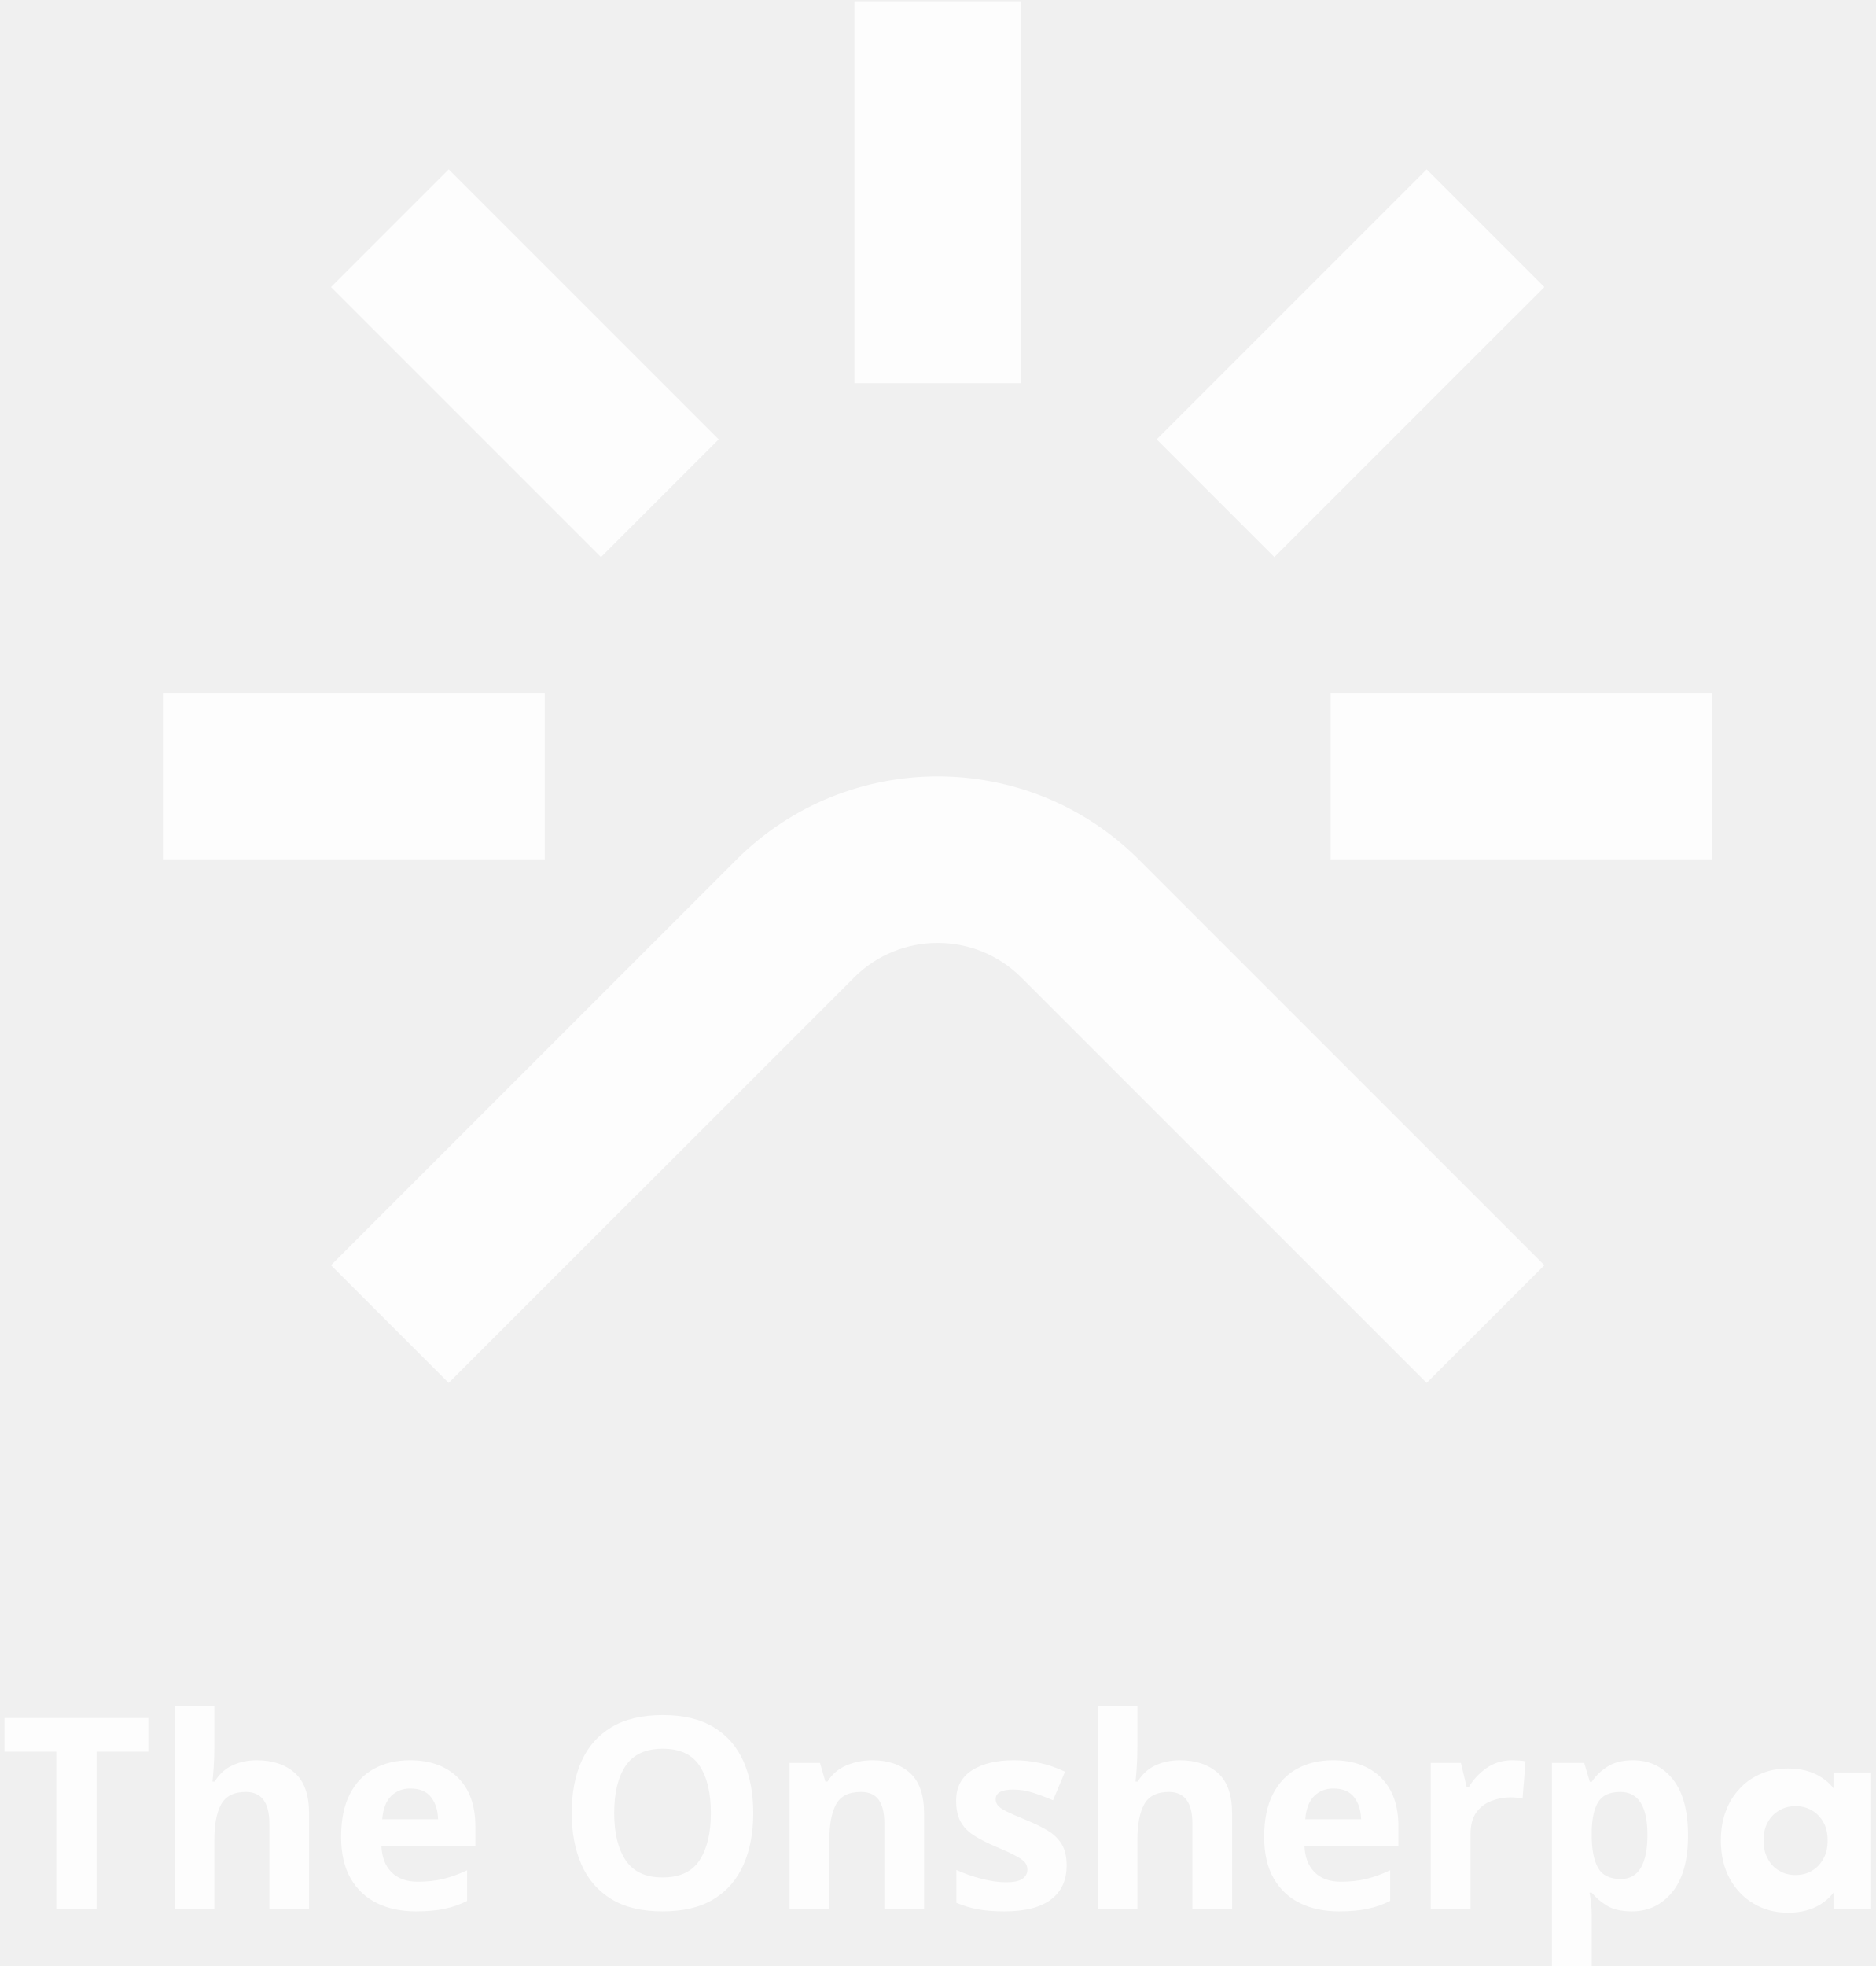
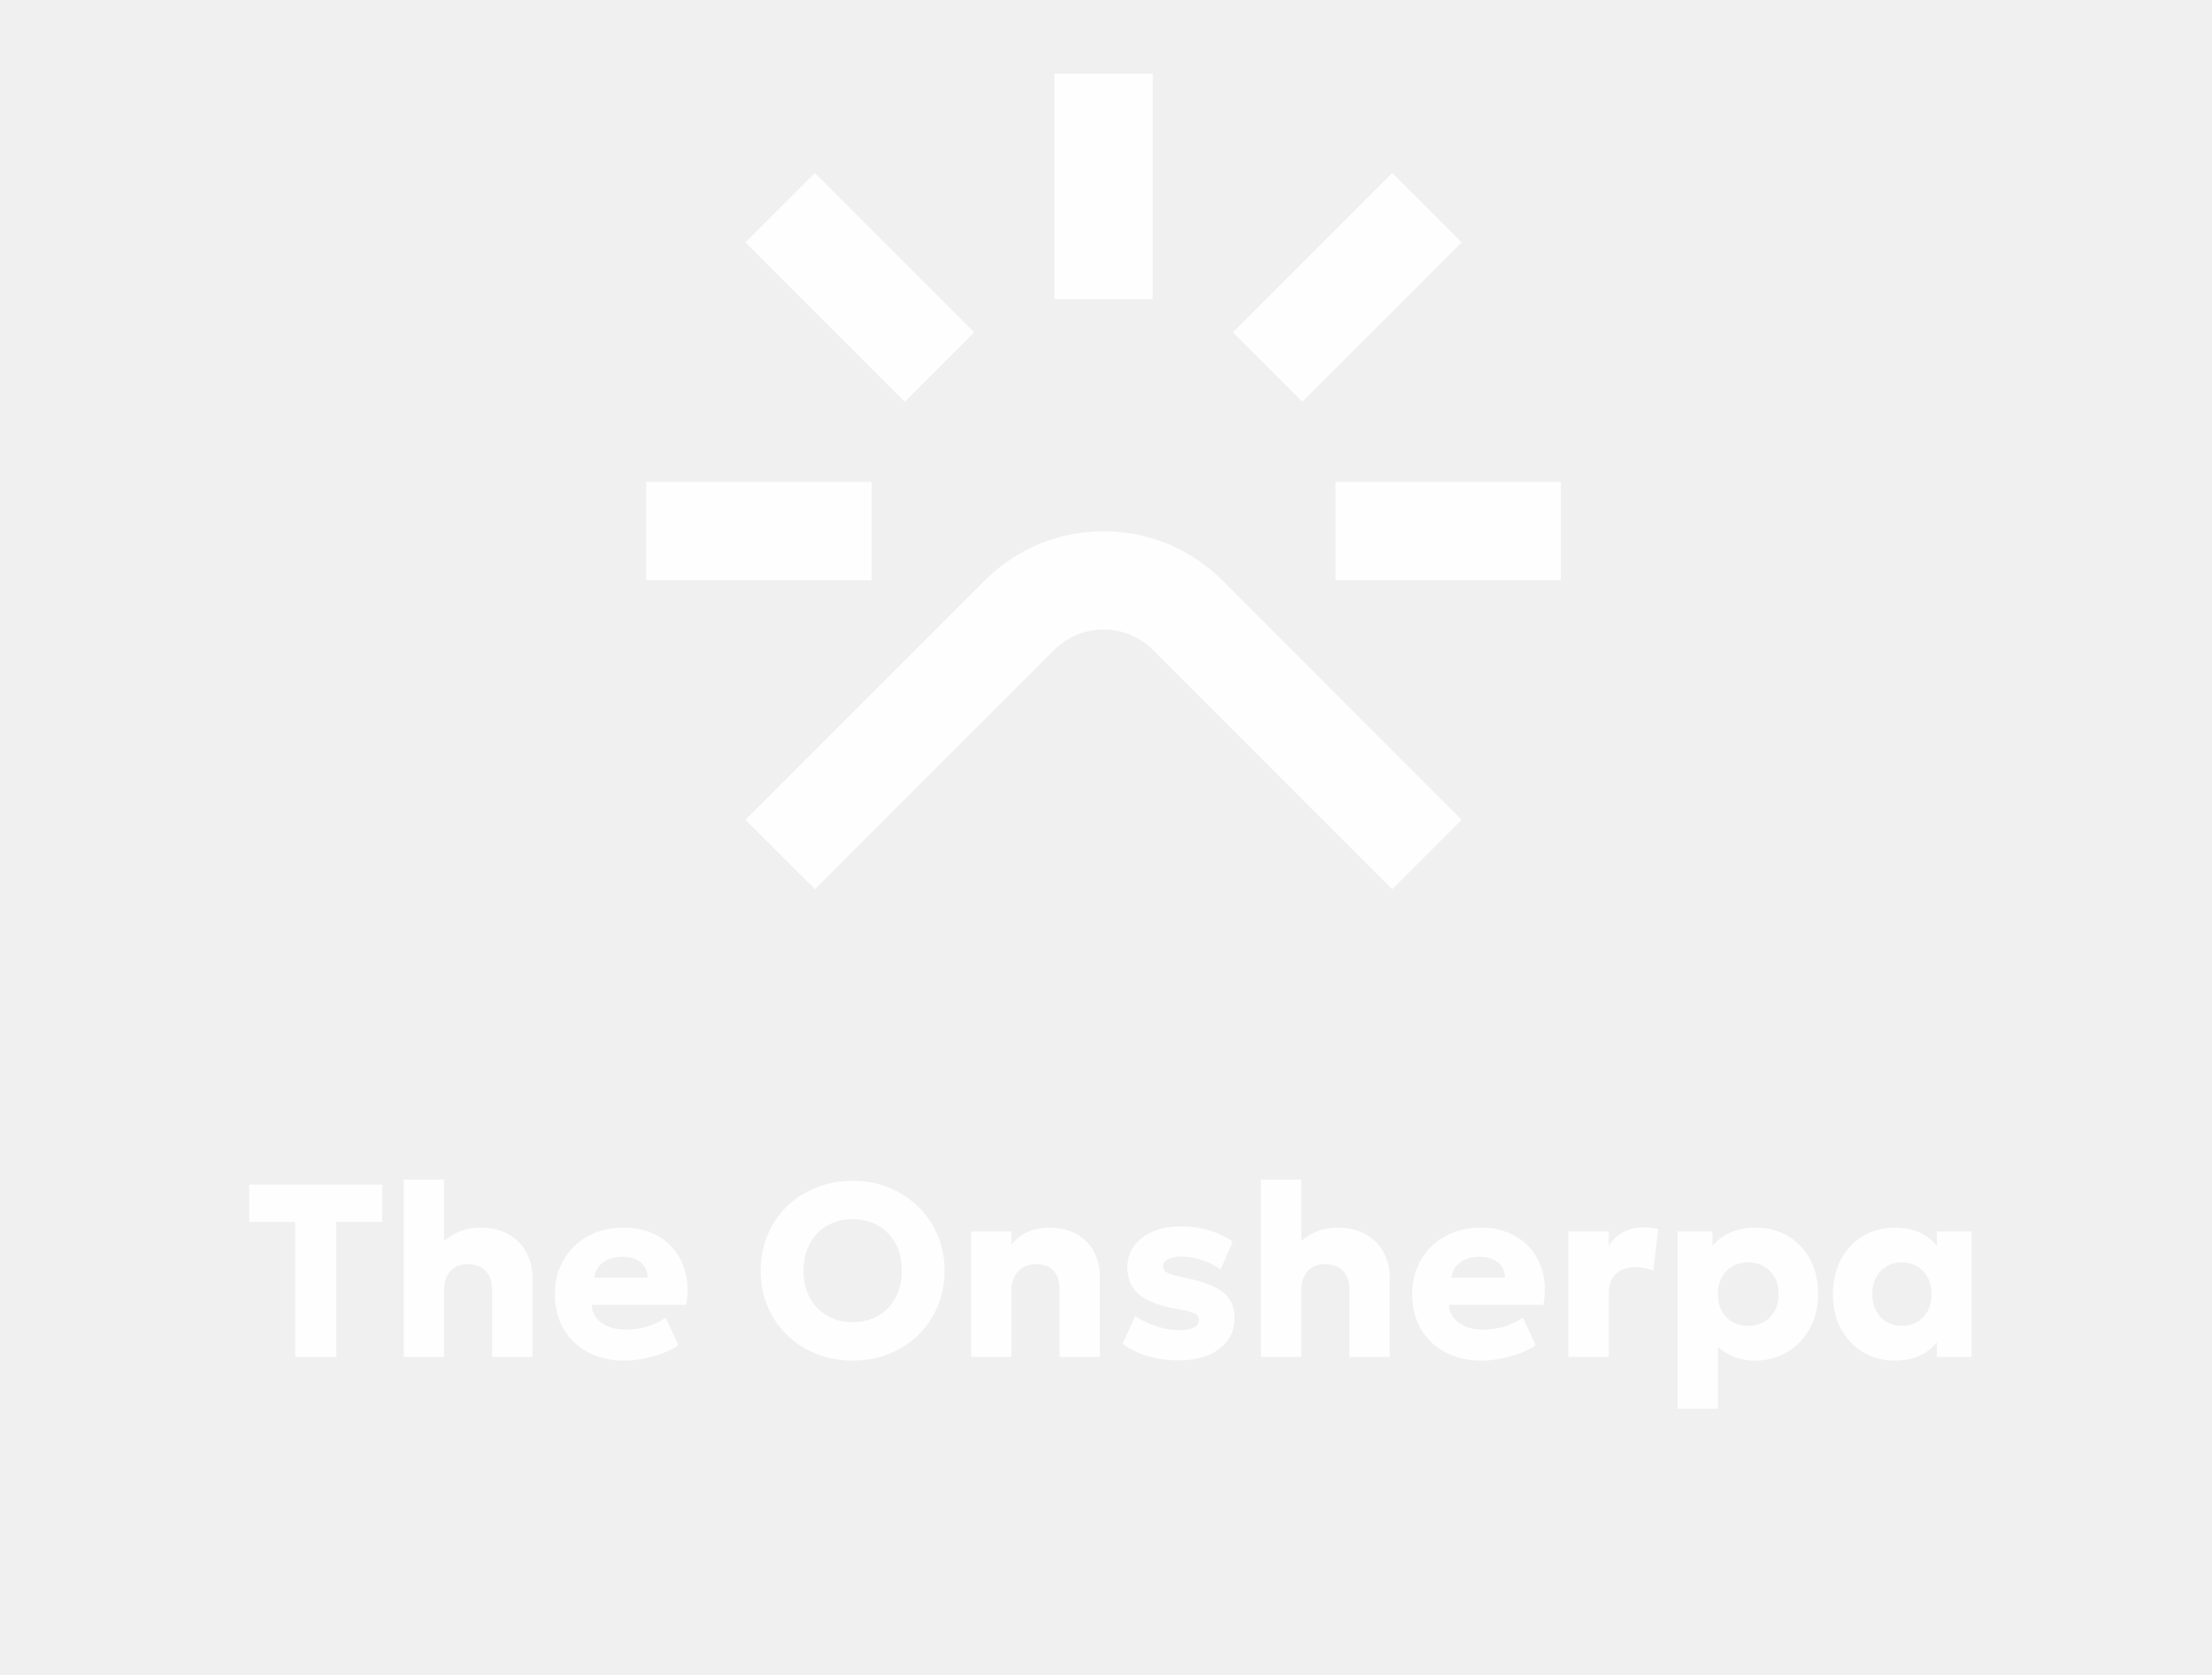
- <svg xmlns="http://www.w3.org/2000/svg" width="100%" height="100%" viewBox="0 0 374 392" version="1.1" xml:space="preserve" style="fill-rule:evenodd;clip-rule:evenodd;stroke-linejoin:round;stroke-miterlimit:2;">
-   <g transform="matrix(1,0,0,1,-813,-804)">
-     <g transform="matrix(0.597608,0,0,0.597608,402.392,361.148)">
-       <g transform="matrix(0.780422,-7.88861e-31,-3.9443e-31,0.740881,-955.4,2938.67)">
-         <g id="Flattened-Logo">
-           <path d="M2469.97,-2965.68L2541.16,-2965.68L2541.16,-2793.69L2469.97,-2793.69L2469.97,-2965.68ZM2246.14,-2836.96L2296.48,-2889.98L2411.93,-2768.37L2361.6,-2715.35L2246.14,-2836.96ZM2174.28,-2579.22L2174.28,-2654.21L2337.56,-2654.21L2337.56,-2579.22L2174.28,-2579.22ZM2296.48,-2343.45L2246.14,-2396.47L2419.43,-2579.01C2467,-2629.12 2544.13,-2629.12 2591.7,-2579.01L2764.99,-2396.47L2714.65,-2343.45L2541.36,-2525.98C2521.59,-2546.81 2489.54,-2546.81 2469.77,-2525.98L2296.48,-2343.45ZM2836.85,-2654.21L2836.85,-2579.22L2673.58,-2579.22L2673.58,-2654.21L2836.85,-2654.21ZM2714.65,-2889.98L2764.99,-2836.96L2649.54,-2715.35L2599.2,-2768.37L2714.65,-2889.98Z" style="fill:white;fill-opacity:0.85;" />
-         </g>
-       </g>
-       <g transform="matrix(1.33615,0,0,1.33615,-6273.33,-473.039)">
-         <g transform="matrix(66.6667,0,0,66.6667,5637.23,1385.25)">
-           <path d="M0.28,0.015C0.232,0.015 0.189,0.004 0.151,-0.019C0.113,-0.041 0.083,-0.073 0.061,-0.113C0.039,-0.154 0.028,-0.201 0.028,-0.255C0.028,-0.296 0.034,-0.333 0.047,-0.366C0.059,-0.399 0.077,-0.427 0.1,-0.451C0.122,-0.475 0.149,-0.493 0.18,-0.506C0.21,-0.519 0.244,-0.525 0.28,-0.525C0.327,-0.525 0.367,-0.515 0.401,-0.494C0.434,-0.474 0.458,-0.447 0.472,-0.413L0.45,-0.377L0.45,-0.51L0.591,-0.51L0.591,-0L0.45,-0L0.45,-0.133L0.472,-0.098C0.458,-0.064 0.434,-0.037 0.401,-0.016C0.367,0.005 0.327,0.015 0.28,0.015ZM0.308,-0.126C0.33,-0.126 0.351,-0.131 0.369,-0.142C0.387,-0.152 0.401,-0.167 0.412,-0.187C0.423,-0.206 0.428,-0.229 0.428,-0.255C0.428,-0.282 0.423,-0.305 0.412,-0.324C0.401,-0.343 0.387,-0.358 0.369,-0.368C0.351,-0.379 0.33,-0.384 0.308,-0.384C0.285,-0.384 0.265,-0.379 0.247,-0.368C0.229,-0.358 0.214,-0.343 0.204,-0.324C0.193,-0.305 0.188,-0.282 0.188,-0.255C0.188,-0.229 0.193,-0.206 0.204,-0.187C0.214,-0.167 0.229,-0.152 0.247,-0.142C0.265,-0.131 0.285,-0.126 0.308,-0.126Z" style="fill:white;fill-opacity:0.85;fill-rule:nonzero;" />
-         </g>
-         <g transform="matrix(66.6667,0,0,66.6667,5637.23,1385.25)">
-                 </g>
-         <g transform="matrix(66.6667,0,0,66.6667,5681.13,1385.25)">
-                 </g>
-         <text x="5209.1px" y="1385.25px" style="font-family:'Geologica-Bold', 'Geologica';font-weight:700;font-size:66.667px;fill:white;fill-opacity:0.85;">The Onsherp</text>
-       </g>
-     </g>
+ <svg xmlns="http://www.w3.org/2000/svg" width="100%" height="100%" viewBox="0 0 247 187" version="1.1" xml:space="preserve" style="fill-rule:evenodd;clip-rule:evenodd;stroke-linejoin:round;stroke-miterlimit:2;">
+   <g transform="translate(72 8) scale(2.5)">
+     <path d="M18.297,0.092l4.389,0l0,10.068l-4.389,0l0,-10.068Zm-13.802,7.535l3.104,-3.103l7.119,7.119l-3.104,3.103l-7.119,-7.119Zm-4.431,15.088l0,-4.39l10.068,0l-0,4.39l-10.068,-0Zm7.535,13.801l-3.104,-3.103l10.686,-10.686c2.933,-2.933 7.689,-2.933 10.622,0l10.685,10.686l-3.104,3.103l-10.685,-10.685c-1.219,-1.219 -3.195,-1.219 -4.415,0l-10.685,10.685Zm33.32,-18.191l0,4.39l-10.067,-0l-0,-4.39l10.067,0Zm-7.535,-13.801l3.104,3.103l-7.119,7.119l-3.104,-3.103l7.119,-7.119Z" style="fill:#fff;fill-opacity:0.9;" />
+   </g>
+   <g transform="translate(-26 122)">
+     <path d="M58.963,29.512l-0,-15.083l-5.129,-0l0,-4.166l14.85,-0l-0,4.166l-5.129,-0l0,15.083l-4.592,0Z" style="fill:#fff;fill-opacity:0.9;fill-rule:nonzero;" />
+     <path d="M71.076,29.512l0,-19.799l4.51,-0l0,8.91l-0.935,-1.114c0.605,-0.743 1.325,-1.334 2.159,-1.774c0.834,-0.44 1.755,-0.66 2.764,-0.66c1.31,0 2.403,0.261 3.279,0.784c0.875,0.522 1.528,1.205 1.959,2.049c0.431,0.843 0.646,1.75 0.646,2.722l0,8.882l-4.509,0l-0,-7.617c-0,-0.807 -0.234,-1.462 -0.702,-1.966c-0.467,-0.504 -1.123,-0.761 -1.966,-0.77c-0.568,-0.009 -1.052,0.103 -1.451,0.337c-0.398,0.233 -0.705,0.568 -0.921,1.003c-0.215,0.436 -0.323,0.951 -0.323,1.547l0,7.466l-4.51,0Z" style="fill:#fff;fill-opacity:0.9;fill-rule:nonzero;" />
+     <path d="M95.716,29.925c-1.54,-0 -2.892,-0.31 -4.056,-0.928c-1.165,-0.619 -2.072,-1.485 -2.723,-2.599c-0.651,-1.114 -0.976,-2.418 -0.976,-3.912c-0,-1.081 0.19,-2.076 0.571,-2.983c0.38,-0.908 0.912,-1.692 1.594,-2.352c0.683,-0.66 1.49,-1.171 2.42,-1.533c0.931,-0.362 1.955,-0.543 3.073,-0.543c1.229,0 2.324,0.218 3.287,0.653c0.962,0.436 1.757,1.041 2.385,1.815c0.628,0.775 1.061,1.687 1.3,2.736c0.238,1.05 0.247,2.189 0.027,3.417l-10.532,0c0.009,0.55 0.174,1.031 0.495,1.444c0.321,0.412 0.761,0.736 1.32,0.969c0.559,0.234 1.21,0.351 1.952,0.351c0.825,-0 1.609,-0.108 2.351,-0.323c0.743,-0.216 1.453,-0.548 2.132,-0.997l1.416,3.052c-0.431,0.33 -0.988,0.626 -1.671,0.887c-0.683,0.261 -1.407,0.468 -2.172,0.619c-0.766,0.151 -1.497,0.227 -2.193,0.227Zm-3.355,-9.267l5.967,-0c-0.018,-0.706 -0.279,-1.27 -0.784,-1.692c-0.504,-0.421 -1.187,-0.632 -2.048,-0.632c-0.871,-0 -1.593,0.211 -2.166,0.632c-0.573,0.422 -0.896,0.986 -0.969,1.692Z" style="fill:#fff;fill-opacity:0.9;fill-rule:nonzero;" />
+     <path d="M121.208,29.925c-1.476,-0 -2.84,-0.255 -4.091,-0.763c-1.251,-0.509 -2.34,-1.217 -3.265,-2.125c-0.926,-0.907 -1.643,-1.97 -2.152,-3.19c-0.509,-1.219 -0.763,-2.539 -0.763,-3.959c-0,-1.43 0.254,-2.755 0.763,-3.974c0.509,-1.219 1.226,-2.283 2.152,-3.19c0.925,-0.908 2.014,-1.613 3.265,-2.118c1.251,-0.504 2.615,-0.756 4.091,-0.756c1.485,0 2.851,0.257 4.097,0.77c1.247,0.514 2.333,1.229 3.259,2.145c0.926,0.917 1.643,1.982 2.152,3.197c0.508,1.215 0.763,2.523 0.763,3.926c-0,1.42 -0.255,2.74 -0.763,3.959c-0.509,1.22 -1.226,2.283 -2.152,3.19c-0.926,0.908 -2.012,1.616 -3.259,2.125c-1.246,0.508 -2.612,0.763 -4.097,0.763Zm-0,-4.29c0.797,-0 1.528,-0.133 2.193,-0.399c0.664,-0.266 1.244,-0.651 1.739,-1.155c0.495,-0.504 0.878,-1.111 1.148,-1.822c0.271,-0.71 0.406,-1.501 0.406,-2.371c-0,-1.174 -0.236,-2.191 -0.708,-3.053c-0.472,-0.862 -1.123,-1.528 -1.953,-2c-0.829,-0.473 -1.771,-0.709 -2.825,-0.709c-0.789,0 -1.517,0.136 -2.186,0.406c-0.67,0.27 -1.249,0.658 -1.74,1.162c-0.49,0.504 -0.873,1.109 -1.148,1.815c-0.275,0.706 -0.412,1.499 -0.412,2.379c-0,1.164 0.238,2.177 0.715,3.038c0.476,0.862 1.129,1.529 1.959,2.001c0.829,0.472 1.767,0.708 2.812,0.708Z" style="fill:#fff;fill-opacity:0.9;fill-rule:nonzero;" />
+     <path d="M134.435,29.512l-0,-14.024l4.51,-0l-0,1.485c0.522,-0.66 1.141,-1.142 1.856,-1.444c0.715,-0.303 1.467,-0.454 2.255,-0.454c1.32,0 2.406,0.259 3.259,0.777c0.852,0.518 1.482,1.187 1.89,2.007c0.408,0.821 0.612,1.689 0.612,2.606l0,9.047l-4.51,0l0,-7.631c0,-0.843 -0.222,-1.508 -0.667,-1.993c-0.444,-0.486 -1.097,-0.729 -1.959,-0.729c-0.55,-0 -1.029,0.119 -1.437,0.357c-0.408,0.239 -0.726,0.576 -0.955,1.011c-0.23,0.435 -0.344,0.933 -0.344,1.492l-0,7.493l-4.51,0Z" style="fill:#fff;fill-opacity:0.9;fill-rule:nonzero;" />
+     <path d="M157.7,29.897c-1.302,0 -2.491,-0.16 -3.569,-0.481c-1.077,-0.321 -2.005,-0.774 -2.784,-1.361l1.403,-3.094c0.76,0.486 1.576,0.869 2.447,1.148c0.871,0.28 1.696,0.42 2.475,0.42c0.715,-0 1.26,-0.099 1.636,-0.296c0.376,-0.197 0.564,-0.483 0.564,-0.859c-0,-0.33 -0.172,-0.573 -0.516,-0.729c-0.343,-0.156 -1.015,-0.325 -2.014,-0.509c-1.888,-0.321 -3.27,-0.85 -4.146,-1.588c-0.875,-0.738 -1.313,-1.748 -1.313,-3.032c0,-0.916 0.252,-1.718 0.757,-2.406c0.504,-0.687 1.203,-1.221 2.096,-1.602c0.894,-0.38 1.923,-0.57 3.087,-0.57c1.137,-0 2.212,0.151 3.225,0.453c1.012,0.303 1.881,0.725 2.605,1.265l-1.361,3.094c-0.376,-0.284 -0.809,-0.536 -1.299,-0.756c-0.491,-0.22 -0.997,-0.39 -1.52,-0.509c-0.522,-0.119 -1.031,-0.179 -1.526,-0.179c-0.614,0 -1.111,0.094 -1.492,0.282c-0.38,0.188 -0.57,0.447 -0.57,0.777c-0,0.339 0.165,0.591 0.495,0.756c0.33,0.165 0.99,0.353 1.98,0.564c1.998,0.403 3.414,0.946 4.248,1.629c0.834,0.683 1.251,1.639 1.251,2.867c0,0.954 -0.259,1.783 -0.776,2.489c-0.518,0.706 -1.238,1.253 -2.159,1.643c-0.921,0.39 -1.996,0.584 -3.224,0.584Z" style="fill:#fff;fill-opacity:0.9;fill-rule:nonzero;" />
+     <path d="M166.802,29.512l-0,-19.799l4.51,-0l-0,8.91l-0.935,-1.114c0.605,-0.743 1.324,-1.334 2.158,-1.774c0.835,-0.44 1.756,-0.66 2.764,-0.66c1.311,0 2.404,0.261 3.279,0.784c0.876,0.522 1.529,1.205 1.96,2.049c0.431,0.843 0.646,1.75 0.646,2.722l0,8.882l-4.51,0l0,-7.617c0,-0.807 -0.234,-1.462 -0.701,-1.966c-0.468,-0.504 -1.123,-0.761 -1.966,-0.77c-0.569,-0.009 -1.052,0.103 -1.451,0.337c-0.399,0.233 -0.706,0.568 -0.921,1.003c-0.216,0.436 -0.323,0.951 -0.323,1.547l-0,7.466l-4.51,0Z" style="fill:#fff;fill-opacity:0.9;fill-rule:nonzero;" />
+     <path d="M191.441,29.925c-1.54,-0 -2.892,-0.31 -4.056,-0.928c-1.164,-0.619 -2.071,-1.485 -2.722,-2.599c-0.651,-1.114 -0.976,-2.418 -0.976,-3.912c-0,-1.081 0.19,-2.076 0.57,-2.983c0.381,-0.908 0.912,-1.692 1.595,-2.352c0.683,-0.66 1.49,-1.171 2.42,-1.533c0.93,-0.362 1.955,-0.543 3.073,-0.543c1.228,0 2.324,0.218 3.286,0.653c0.963,0.436 1.758,1.041 2.386,1.815c0.628,0.775 1.061,1.687 1.299,2.736c0.239,1.05 0.248,2.189 0.028,3.417l-10.533,0c0.01,0.55 0.175,1.031 0.495,1.444c0.321,0.412 0.761,0.736 1.32,0.969c0.56,0.234 1.21,0.351 1.953,0.351c0.825,-0 1.609,-0.108 2.351,-0.323c0.743,-0.216 1.453,-0.548 2.131,-0.997l1.417,3.052c-0.431,0.33 -0.988,0.626 -1.671,0.887c-0.683,0.261 -1.407,0.468 -2.173,0.619c-0.765,0.151 -1.496,0.227 -2.193,0.227Zm-3.355,-9.267l5.968,-0c-0.019,-0.706 -0.28,-1.27 -0.784,-1.692c-0.504,-0.421 -1.187,-0.632 -2.049,-0.632c-0.87,-0 -1.592,0.211 -2.165,0.632c-0.573,0.422 -0.896,0.986 -0.97,1.692Z" style="fill:#fff;fill-opacity:0.9;fill-rule:nonzero;" />
+     <path d="M201.135,29.512l-0,-14.024l4.51,-0l-0,1.636c0.421,-0.724 0.981,-1.251 1.677,-1.581c0.697,-0.33 1.453,-0.495 2.269,-0.495c0.312,-0 0.591,0.018 0.839,0.055c0.247,0.036 0.49,0.078 0.728,0.123l-0.536,4.634c-0.311,-0.11 -0.641,-0.199 -0.99,-0.268c-0.348,-0.069 -0.696,-0.103 -1.045,-0.103c-0.852,-0 -1.556,0.245 -2.11,0.735c-0.555,0.491 -0.832,1.208 -0.832,2.152l-0,7.136l-4.51,0Z" style="fill:#fff;fill-opacity:0.9;fill-rule:nonzero;" />
+     <path d="M213.331,35.287l-0,-19.799l3.891,-0l0,1.608c0.523,-0.614 1.189,-1.104 2.001,-1.471c0.811,-0.367 1.753,-0.55 2.825,-0.55c1.339,0 2.533,0.307 3.582,0.921c1.05,0.615 1.877,1.481 2.482,2.599c0.605,1.118 0.907,2.42 0.907,3.905c0,1.045 -0.171,2.019 -0.515,2.922c-0.344,0.903 -0.832,1.691 -1.465,2.365c-0.632,0.674 -1.377,1.198 -2.234,1.574c-0.857,0.376 -1.803,0.564 -2.839,0.564c-0.825,-0 -1.584,-0.133 -2.276,-0.399c-0.692,-0.266 -1.313,-0.642 -1.863,-1.127l0,6.888l-4.496,0Zm7.879,-9.24c0.65,0 1.232,-0.144 1.746,-0.433c0.513,-0.288 0.916,-0.699 1.21,-1.23c0.293,-0.532 0.44,-1.16 0.44,-1.884c-0,-0.733 -0.149,-1.364 -0.447,-1.891c-0.298,-0.527 -0.701,-0.935 -1.21,-1.223c-0.509,-0.289 -1.089,-0.433 -1.739,-0.433c-0.642,-0 -1.22,0.144 -1.733,0.433c-0.513,0.288 -0.917,0.696 -1.21,1.223c-0.293,0.527 -0.44,1.158 -0.44,1.891c0,0.724 0.147,1.352 0.44,1.884c0.293,0.531 0.694,0.942 1.203,1.23c0.509,0.289 1.089,0.433 1.74,0.433Z" style="fill:#fff;fill-opacity:0.9;fill-rule:nonzero;" />
+     <path d="M237.599,29.925c-1.32,-0 -2.502,-0.31 -3.547,-0.928c-1.045,-0.619 -1.87,-1.485 -2.475,-2.599c-0.605,-1.114 -0.908,-2.413 -0.908,-3.898c0,-1.118 0.175,-2.133 0.523,-3.046c0.348,-0.912 0.834,-1.693 1.457,-2.344c0.624,-0.651 1.357,-1.153 2.2,-1.505c0.844,-0.353 1.76,-0.53 2.75,-0.53c1.302,0 2.411,0.282 3.328,0.846c0.916,0.563 1.572,1.313 1.966,2.248l-0.619,0.976l0,-3.657l3.878,-0l-0,14.024l-3.878,0l0,-3.657l0.619,0.962c-0.394,0.935 -1.05,1.687 -1.966,2.255c-0.917,0.569 -2.026,0.853 -3.328,0.853Zm0.77,-3.878c0.624,0 1.185,-0.144 1.685,-0.433c0.499,-0.288 0.896,-0.699 1.189,-1.23c0.293,-0.532 0.44,-1.16 0.44,-1.884c-0,-0.733 -0.147,-1.364 -0.44,-1.891c-0.293,-0.527 -0.69,-0.935 -1.189,-1.223c-0.5,-0.289 -1.061,-0.433 -1.685,-0.433c-0.623,-0 -1.182,0.144 -1.677,0.433c-0.495,0.288 -0.889,0.696 -1.183,1.223c-0.293,0.527 -0.44,1.158 -0.44,1.891c0,0.724 0.147,1.352 0.44,1.884c0.294,0.531 0.688,0.942 1.183,1.23c0.495,0.289 1.054,0.433 1.677,0.433Z" style="fill:#fff;fill-opacity:0.9;fill-rule:nonzero;" />
  </g>
</svg>
